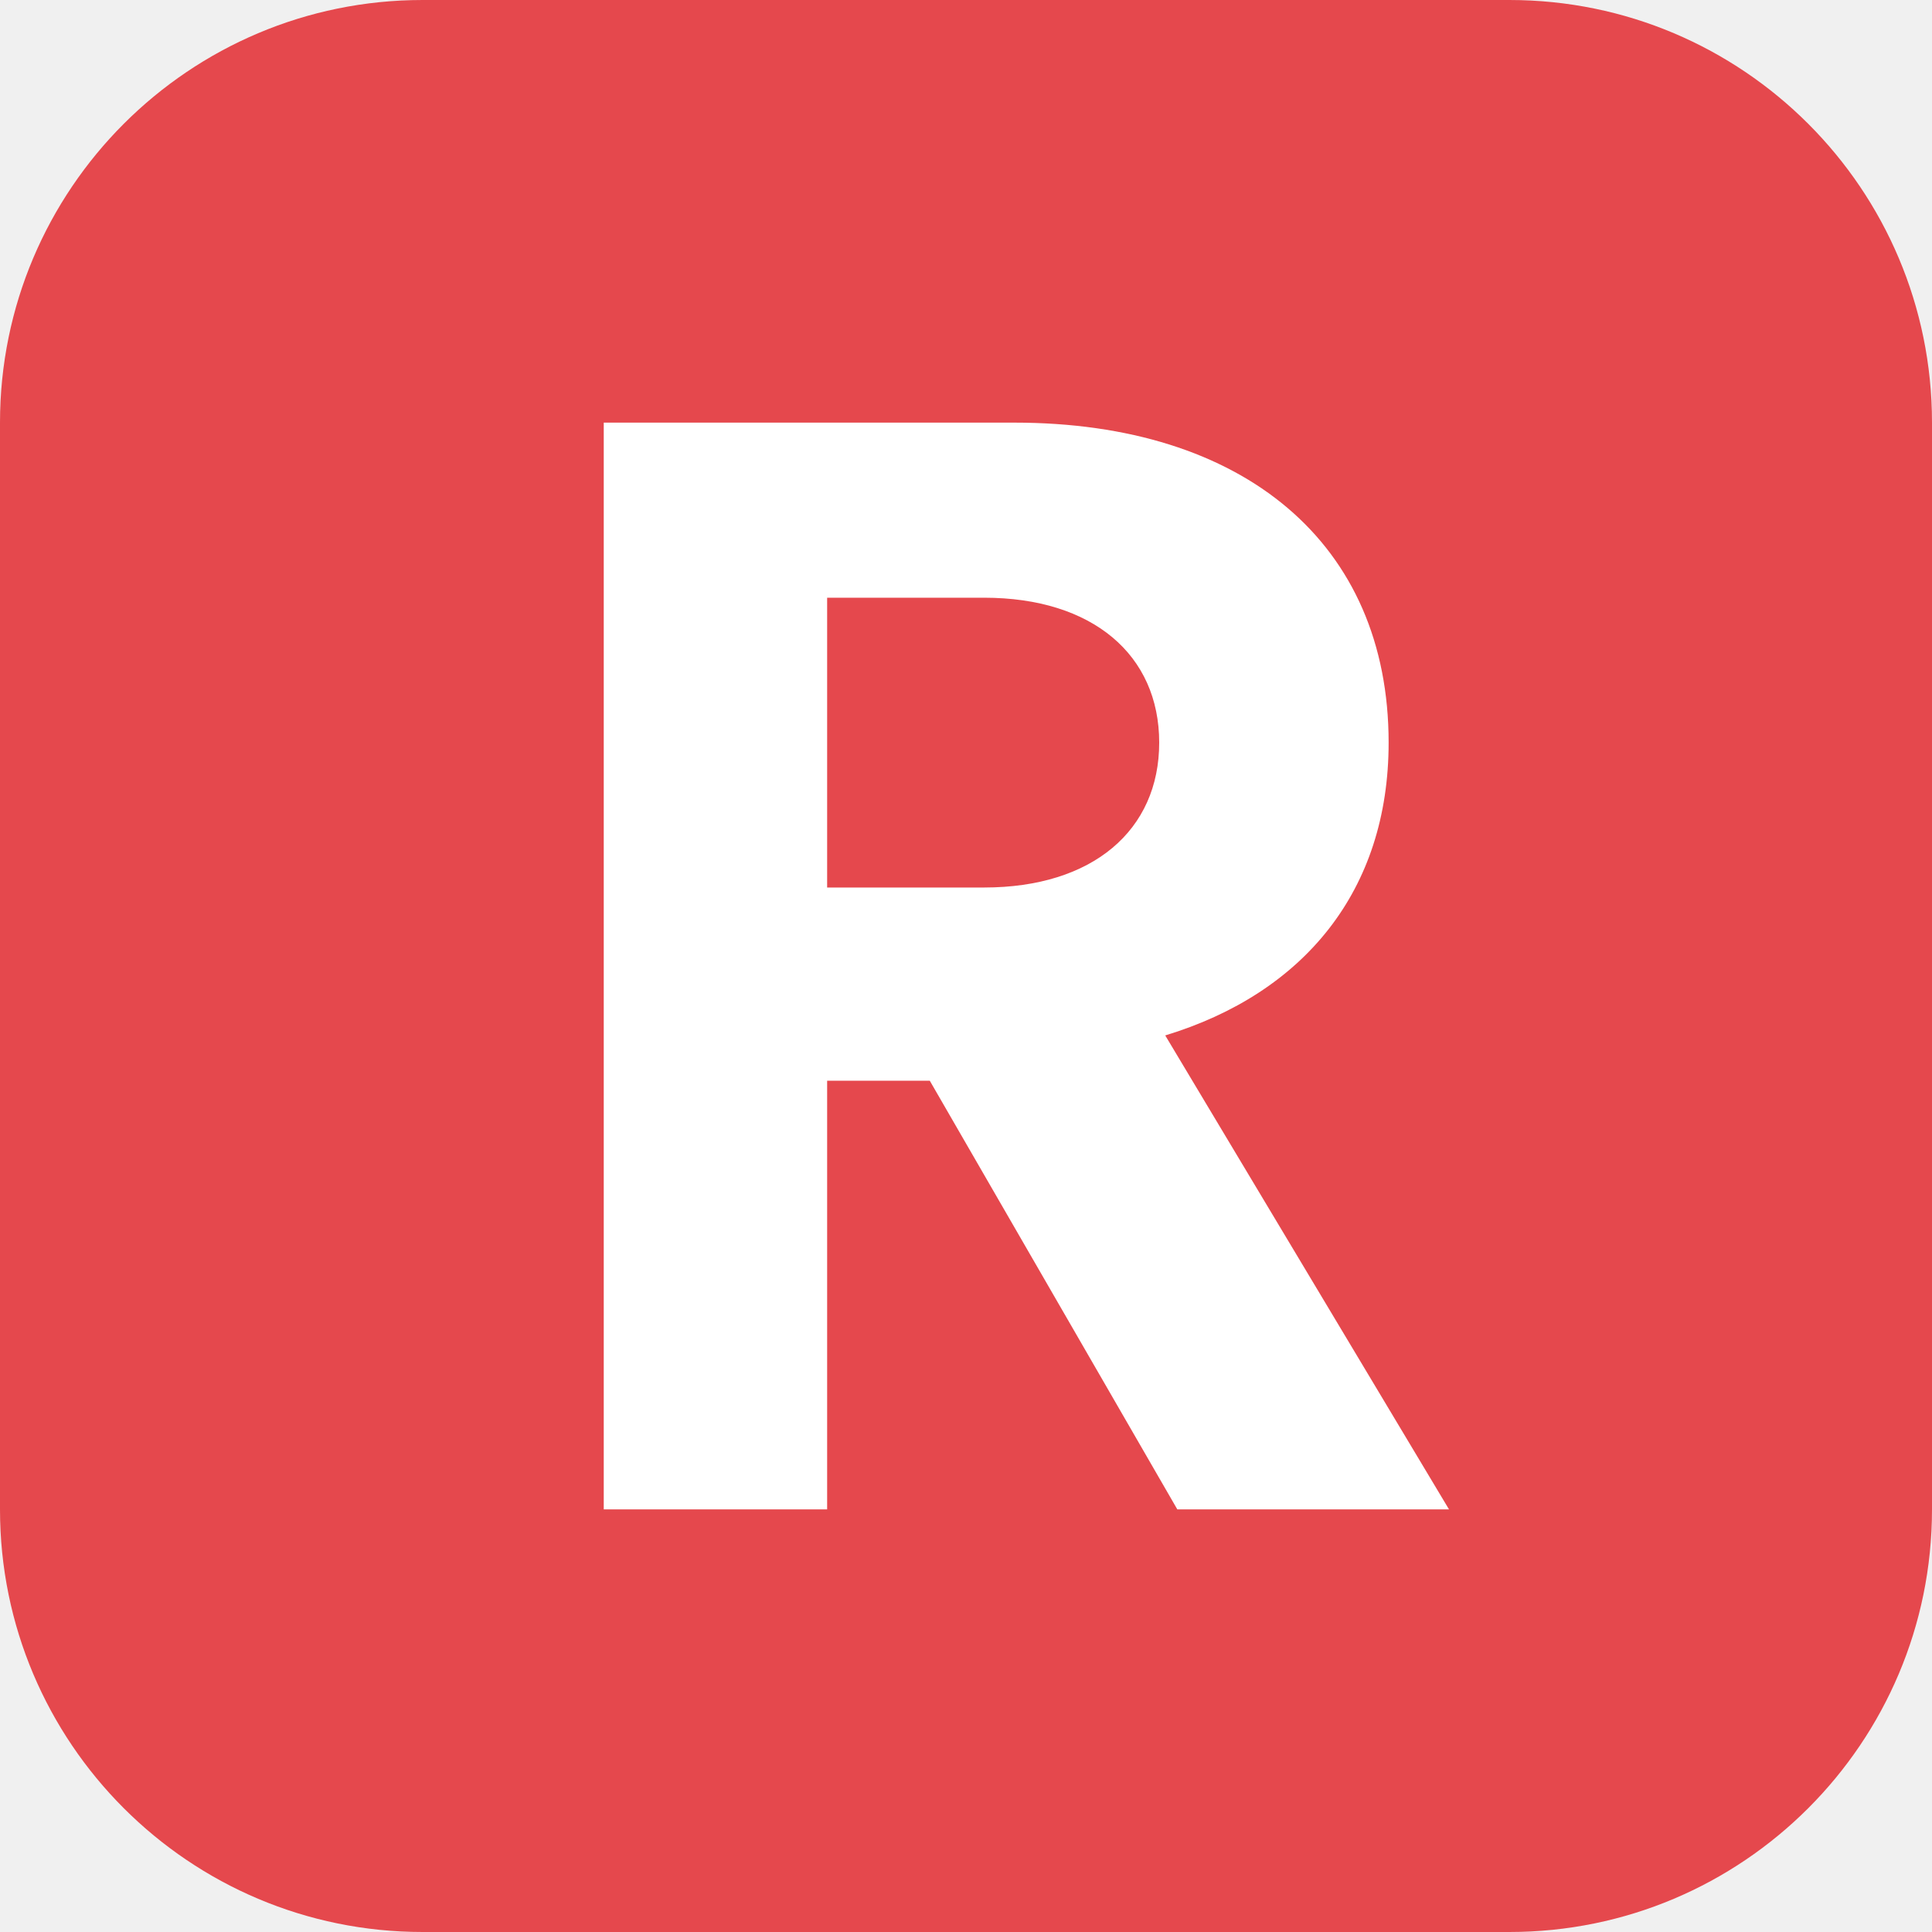
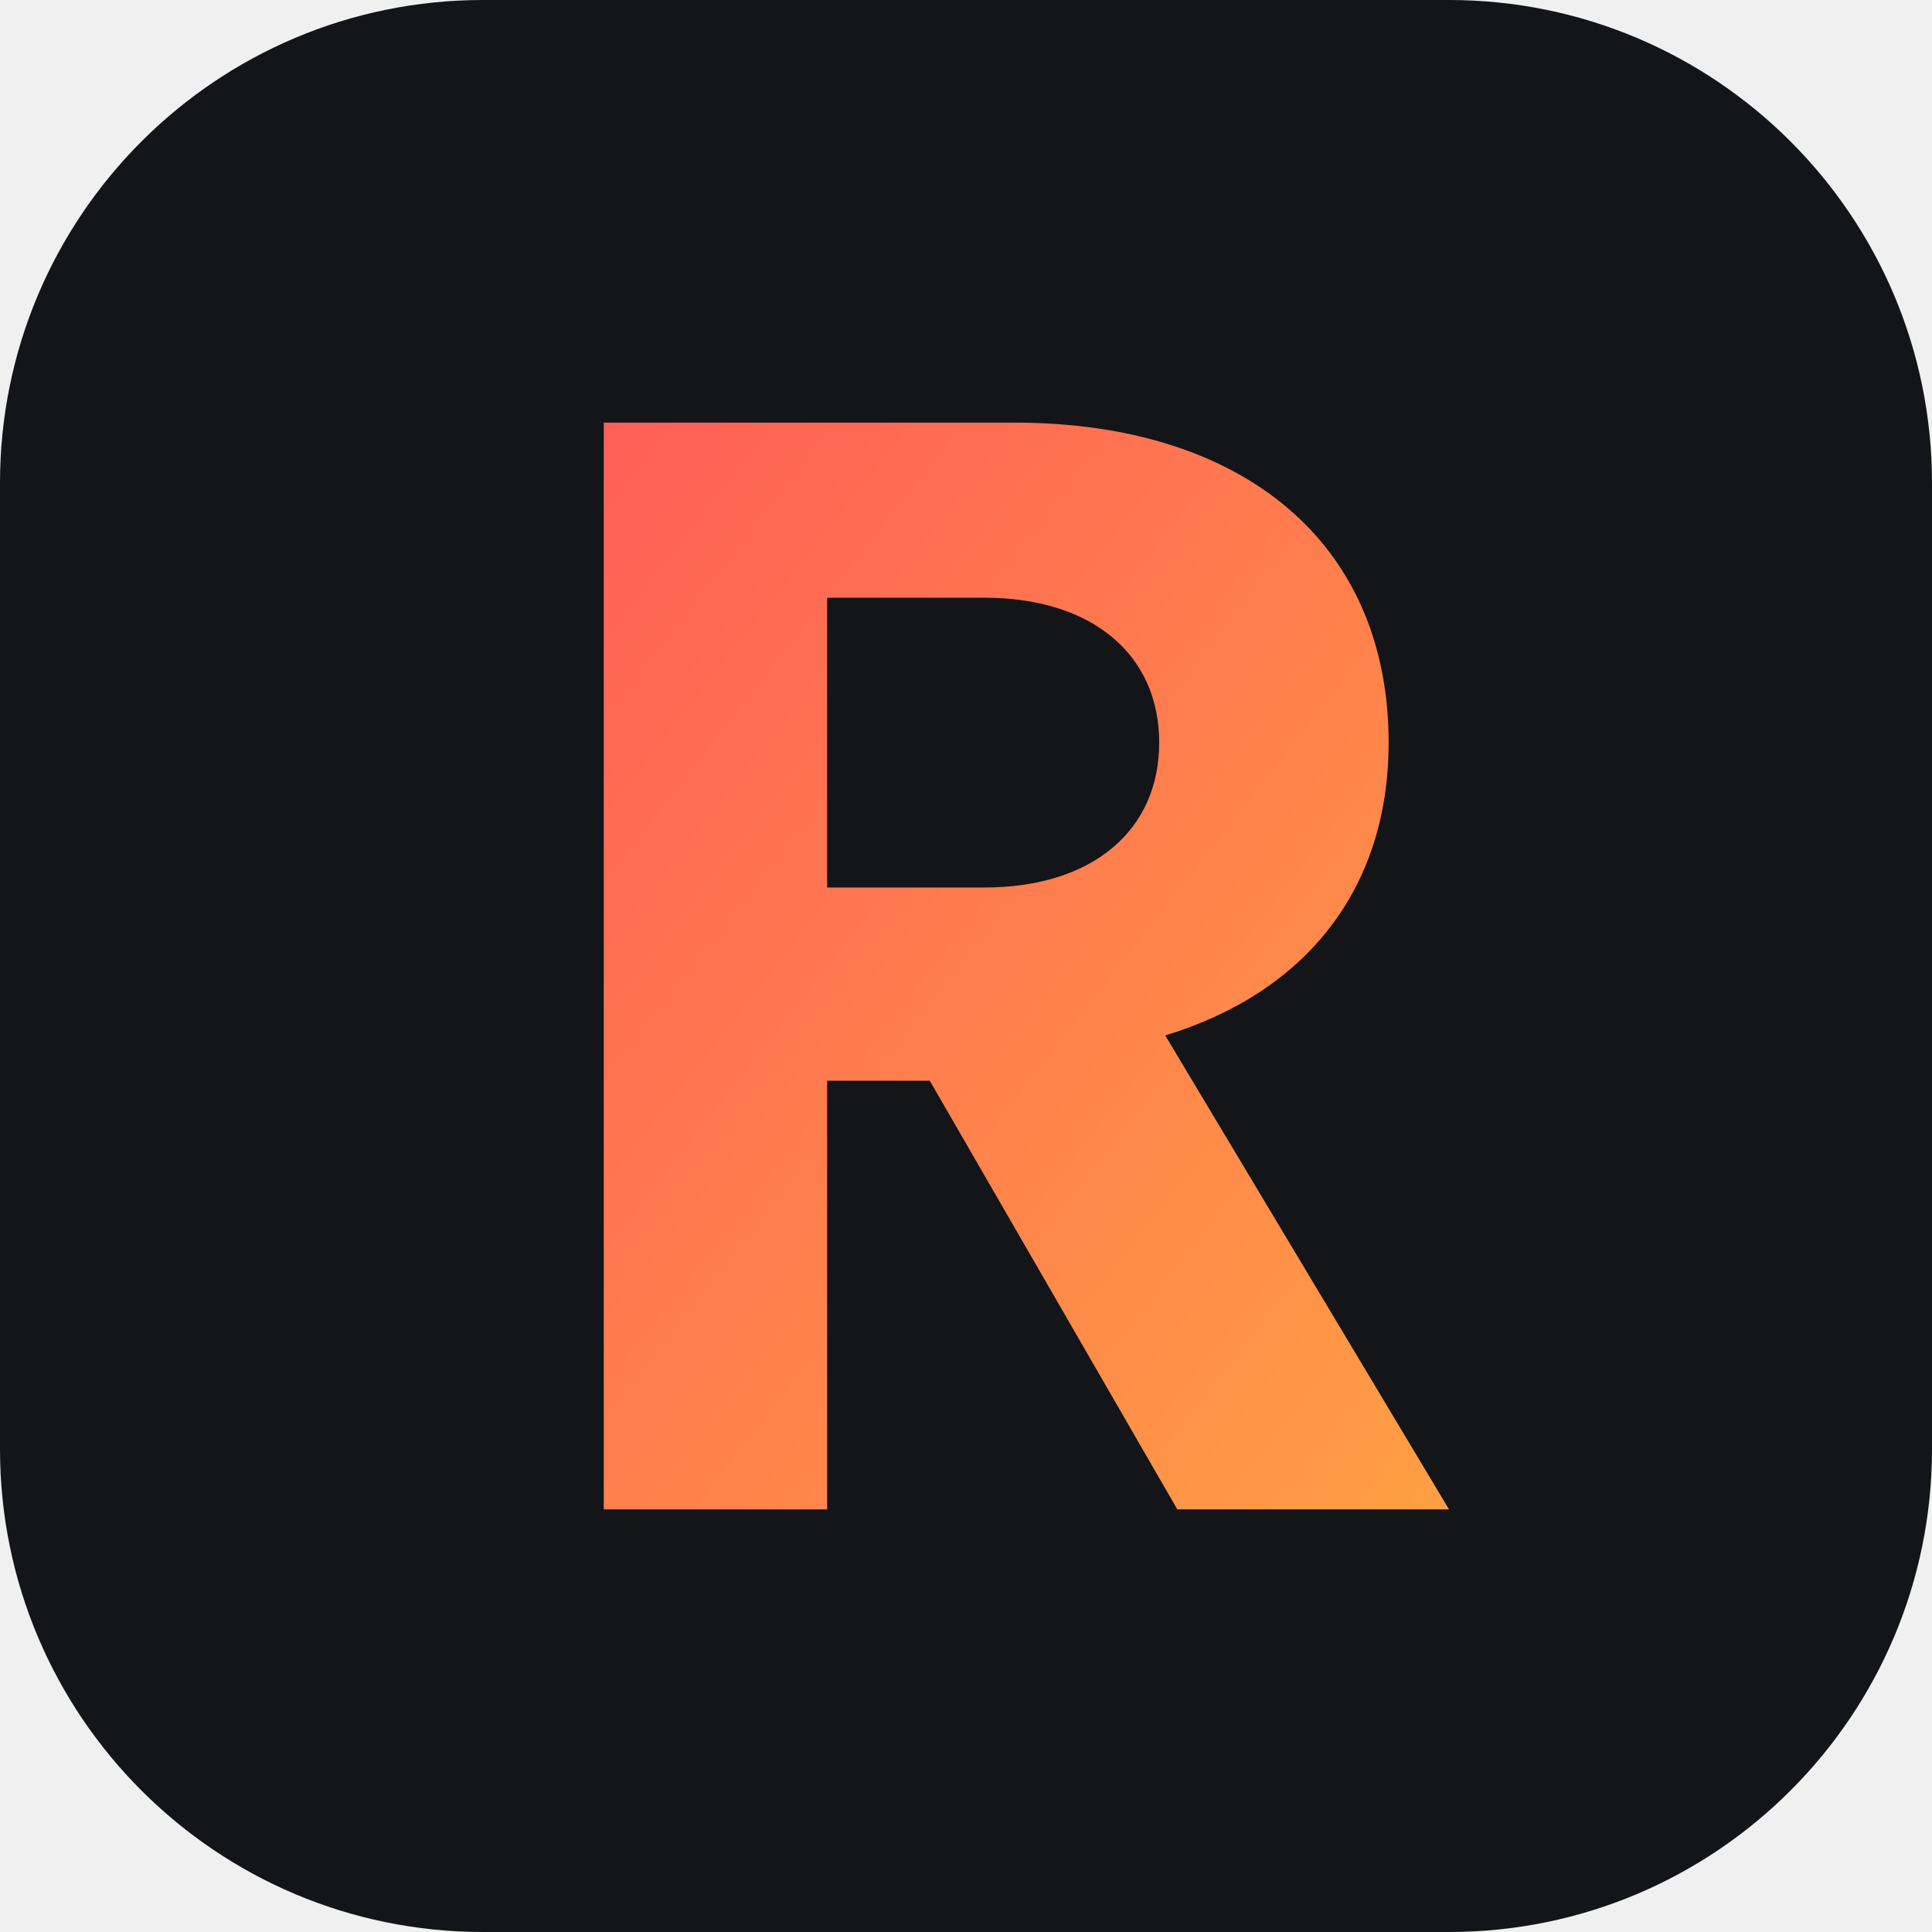
<svg xmlns="http://www.w3.org/2000/svg" viewBox="0 0 64 64">
-   <rect width="64" height="64" rx="14" fill="#e5484d" />
-   <path d="M20 50V14h13.6c7.6 0 12.4 4 12.4 10.6 0 4.9-2.8 8.3-7.4 9.7L48 50h-9l-8.2-14.2H27.4V50H20zm7.4-20.6h5.2c3.6 0 5.8-1.9 5.8-4.8s-2.2-4.8-5.8-4.8h-5.2v9.6z" fill="#fff" />
+   <defs>
+     <linearGradient id="g" x1="0" y1="0" x2="1" y2="1">
+       <stop offset="0" stop-color="#ff5f57" />
+       <stop offset="1" stop-color="#ff9f43" />
+     </linearGradient>
+   </defs>
+   <rect width="64" height="64" rx="16" fill="#141519" />
+   <path d="M20 50V14h13.6c7.6 0 12.4 4 12.4 10.6 0 4.9-2.8 8.3-7.4 9.7L48 50h-9l-8.2-14.2H27.4V50H20zm7.4-20.6h5.2c3.6 0 5.8-1.9 5.8-4.8s-2.2-4.8-5.8-4.8h-5.2v9.6z" fill="url(#g)" />
</svg>
